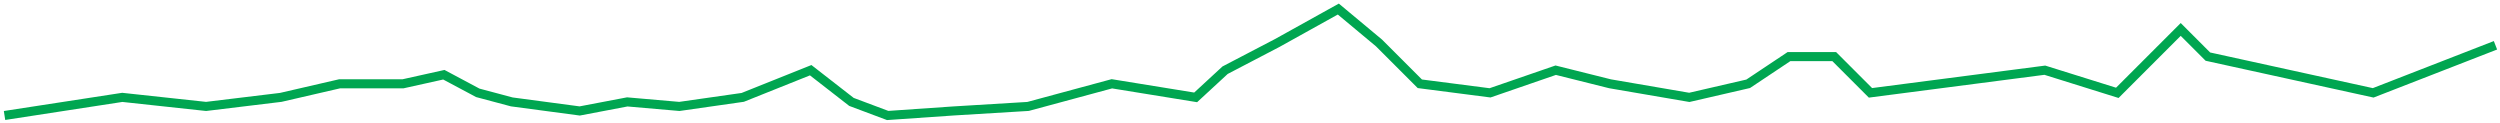
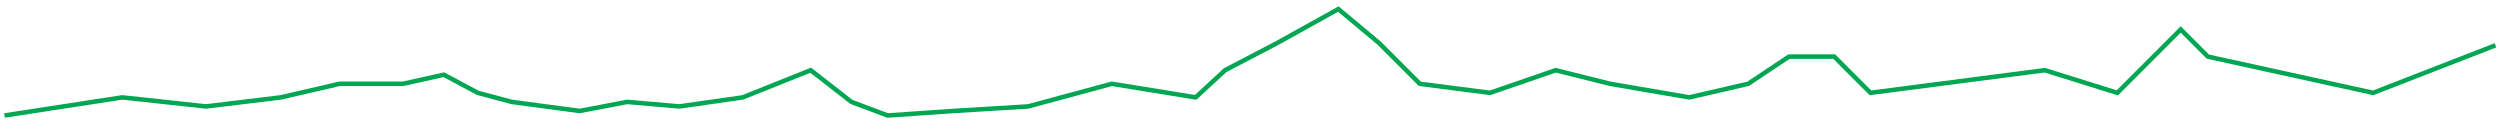
<svg xmlns="http://www.w3.org/2000/svg" width="552" height="27" viewBox="0 0 552 27" fill="none">
-   <path d="M1 25.5L27 21.5L45.5 23.5L62 21.5L75 18.5H89L98 16.5L105.5 20.5L113 22.5L128 24.5L138.5 22.5L150 23.5L164 21.5L179 15.5L188 22.5L196 25.5L210.5 24.5L227 23.5L245.5 18.5L264 21.5L270.5 15.5L282 9.5L295.5 2L304.5 9.5L313.5 18.5L329 20.5L343.5 15.5L355.5 18.5L373 21.5L386 18.5L395 12.5H405L413 20.5L451.5 15.5L467.5 20.5L481.5 6.5L487.5 12.5L524 20.5L551 10" stroke="#00A651" stroke-width="2" />
+   <path d="M1 25.5L27 21.5L45.5 23.5L62 21.5L75 18.5H89L98 16.5L105.5 20.5L113 22.5L128 24.5L138.5 22.5L150 23.5L164 21.5L179 15.5L188 22.5L196 25.5L210.5 24.5L227 23.5L245.5 18.5L264 21.5L270.5 15.5L282 9.5L295.5 2L304.5 9.5L313.5 18.5L329 20.5L343.5 15.5L355.5 18.5L373 21.5L386 18.5L395 12.5H405L413 20.5L451.5 15.5L467.5 20.5L481.5 6.5L487.5 12.5L524 20.5L551 10" stroke="#00A651" strokeWidth="2" />
</svg>
